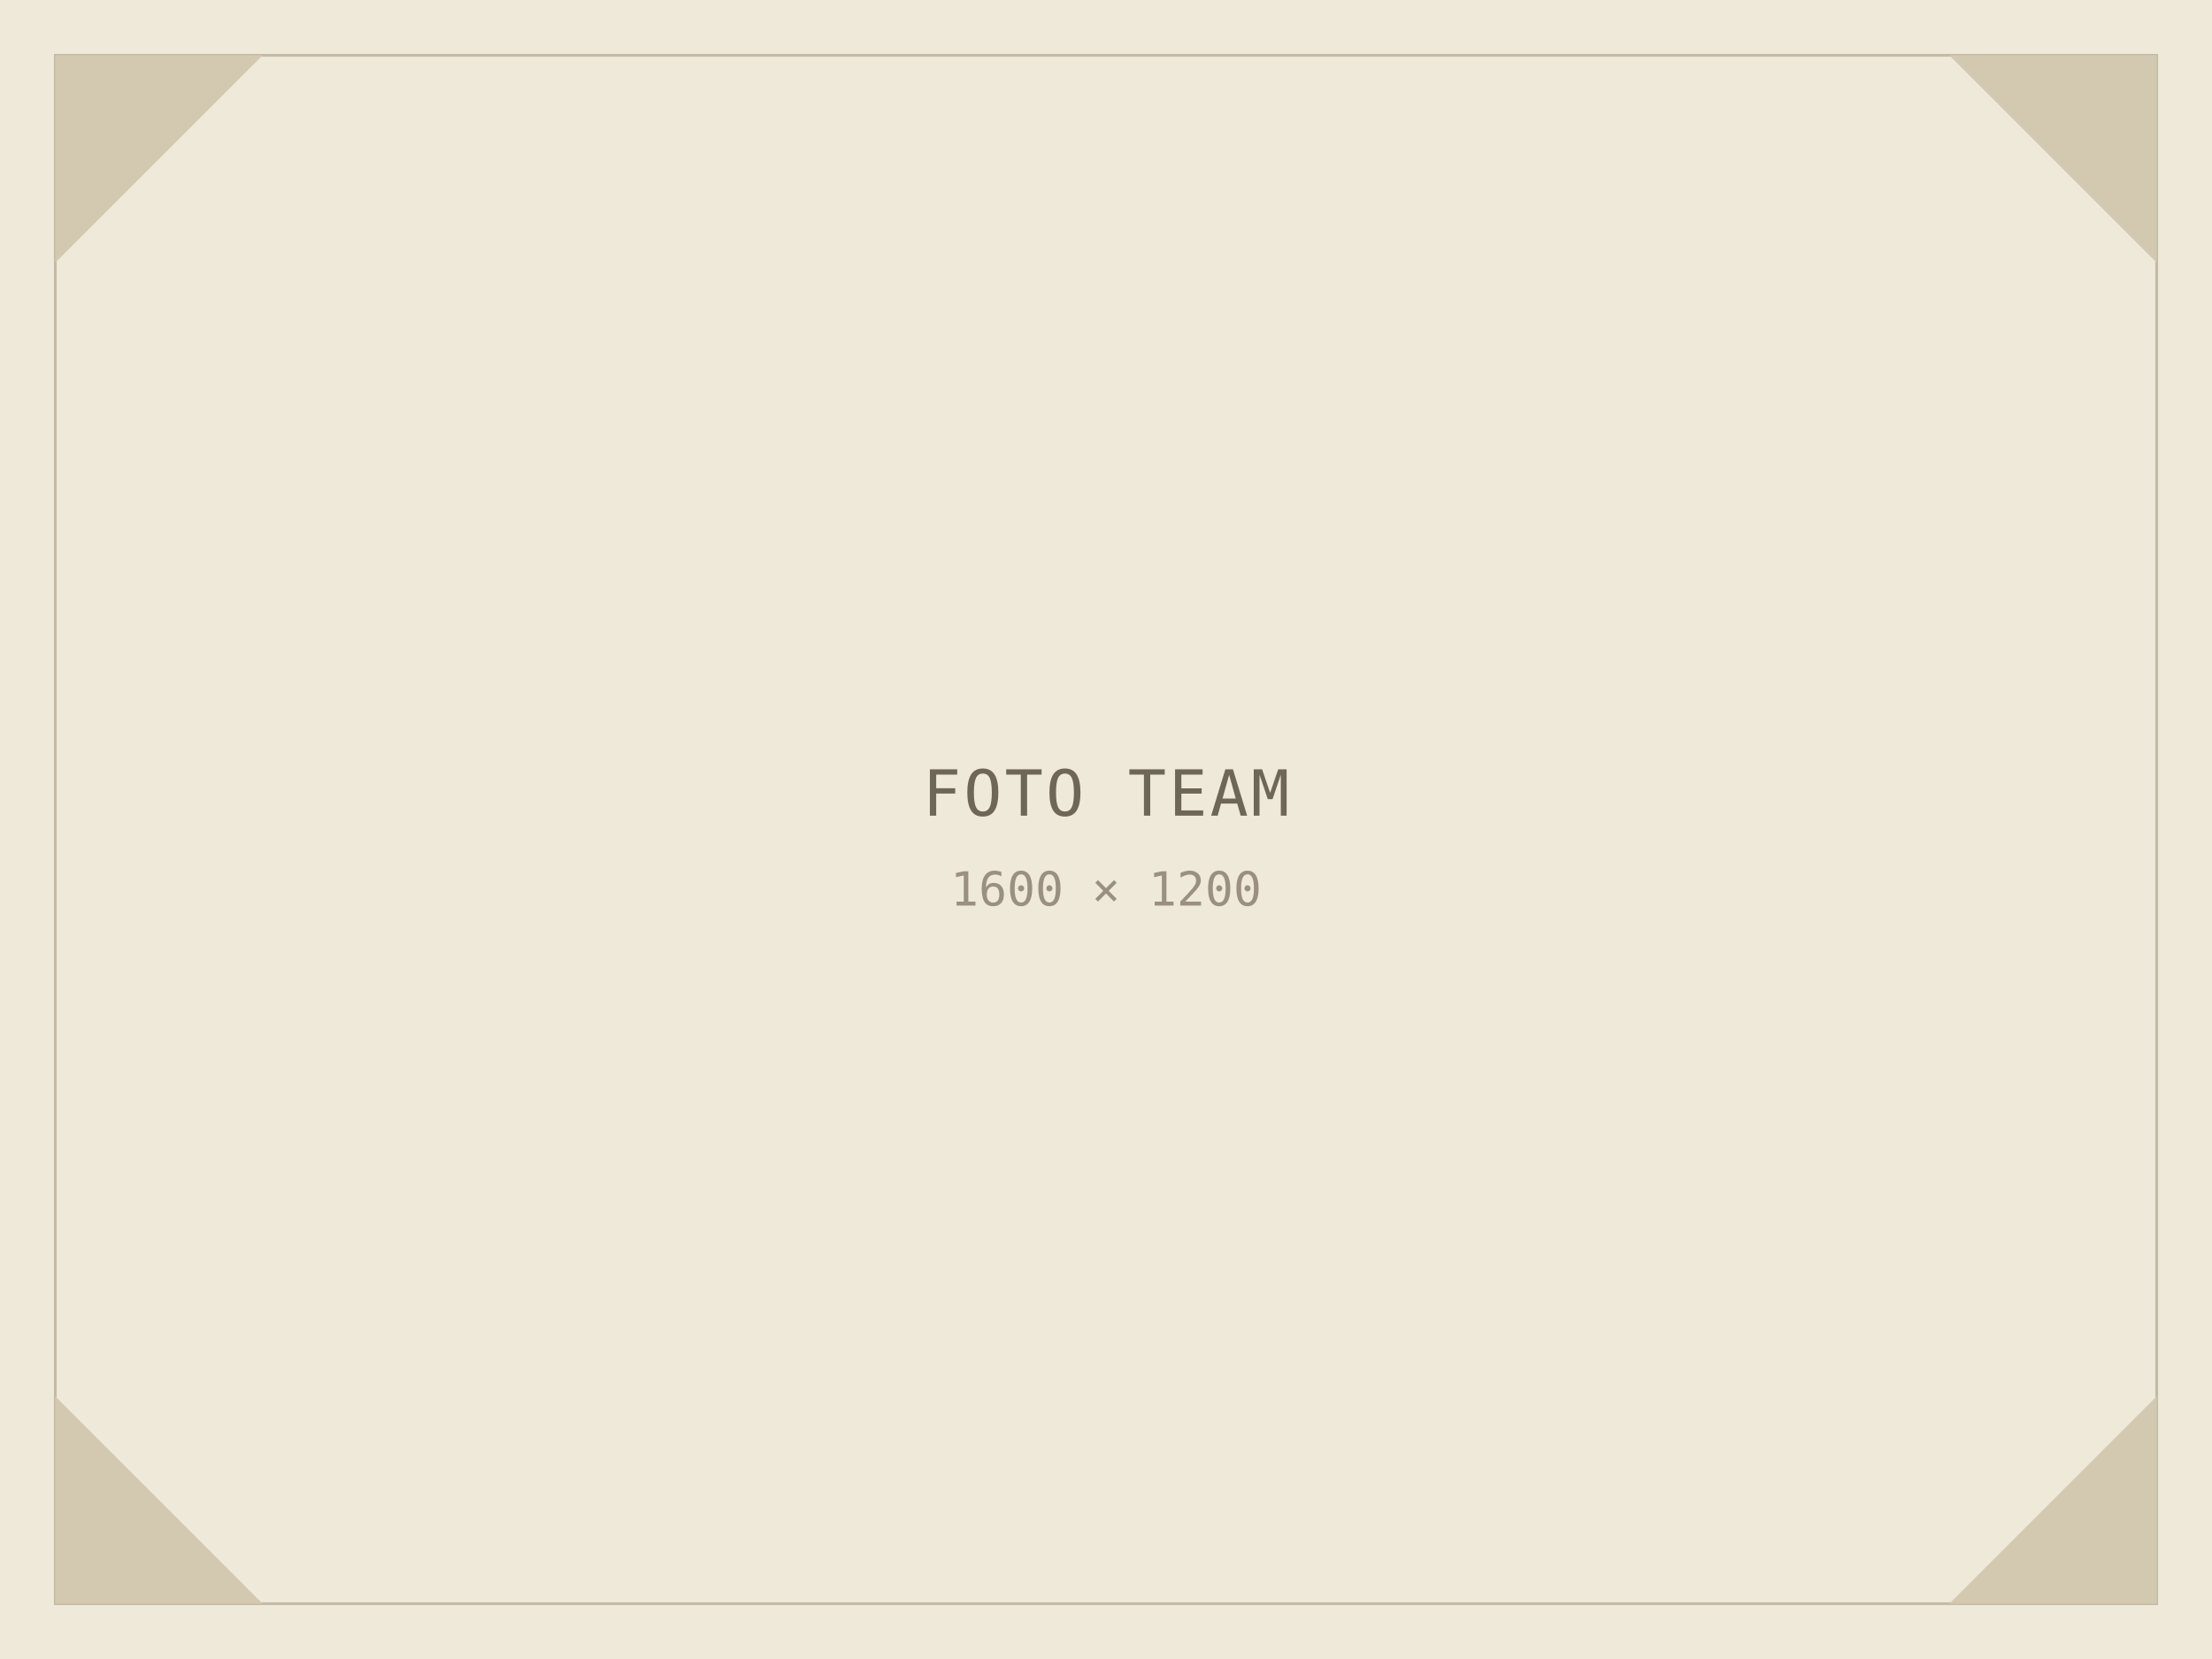
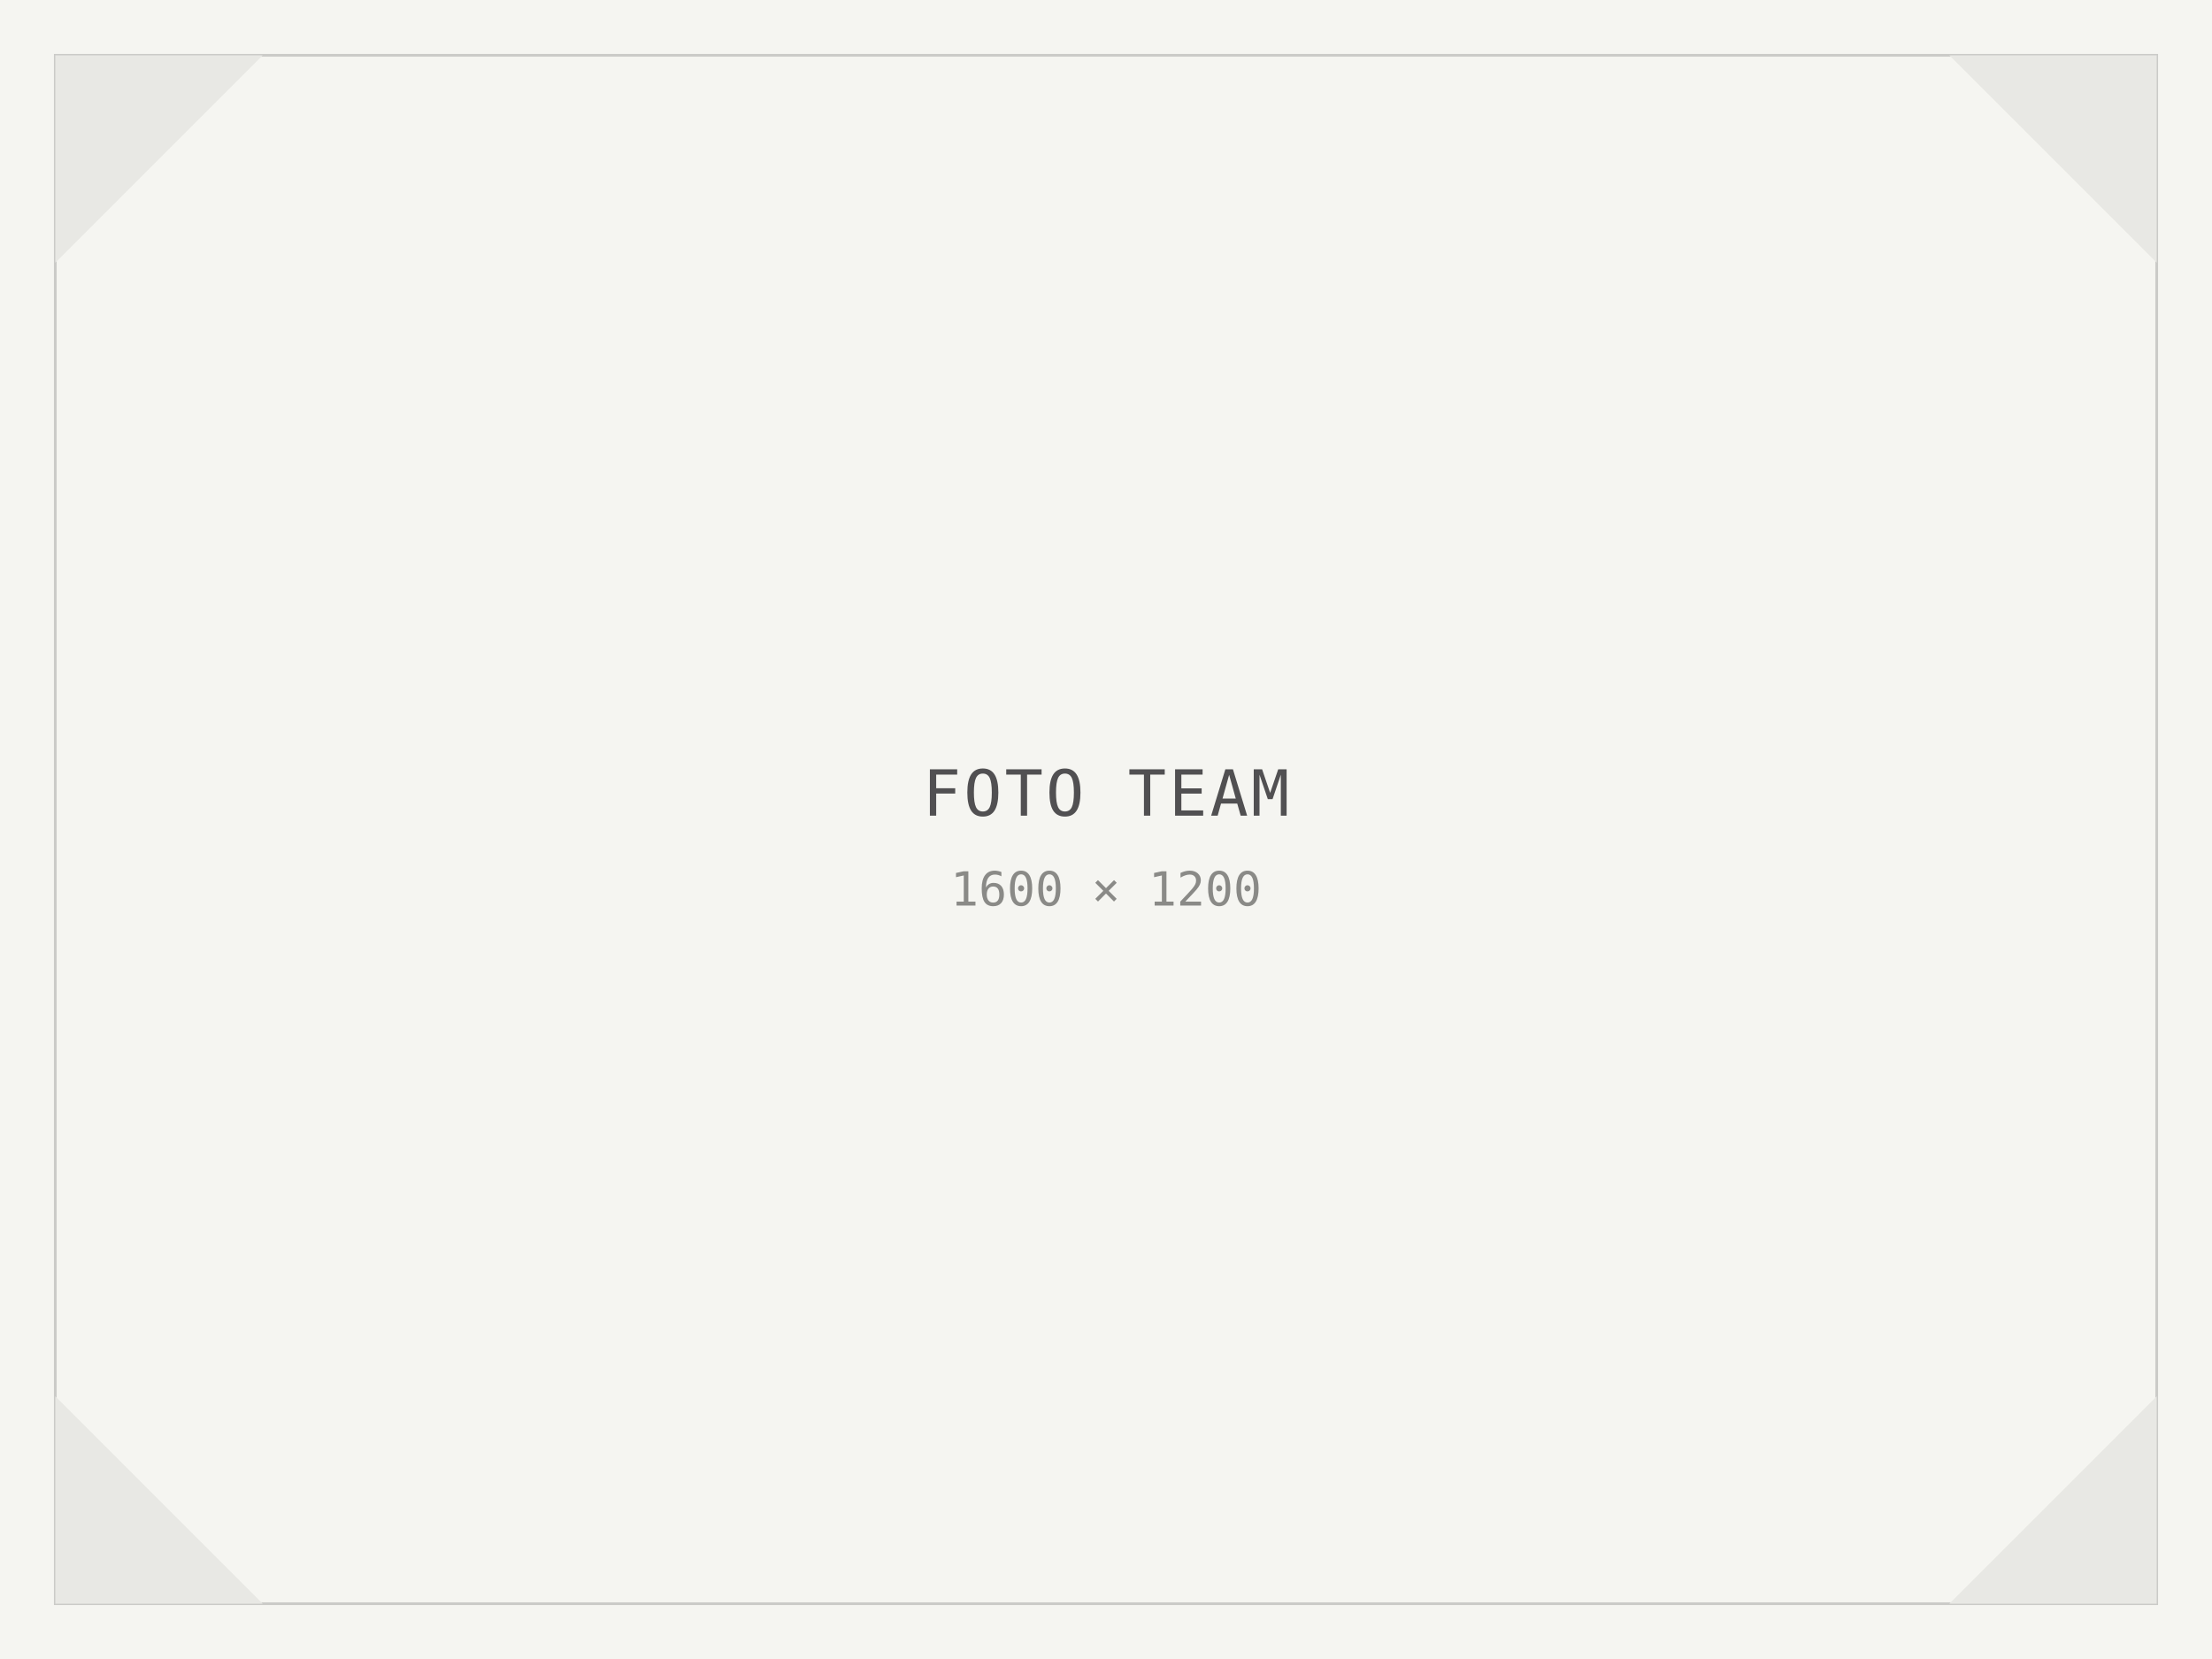
<svg xmlns="http://www.w3.org/2000/svg" viewBox="0 0 1600 1200" role="img" aria-label="Platzhalter für ein Foto des Teams">
-   <rect width="1600" height="1200" fill="#EFE9DA" />
-   <rect x="40" y="40" width="1520" height="1120" fill="none" stroke="#C3BBA6" stroke-width="2" />
-   <g fill="#D3C9B1">
+   <rect width="1600" height="1200" fill="#F5F5F1" />
+   <rect x="40" y="40" width="1520" height="1120" fill="none" stroke="#CBCBC8" stroke-width="2" />
+   <g fill="#E8E8E4">
    <path d="M40 40 h150 l-150 150 z" />
    <path d="M1560 40 v150 l-150 -150 z" />
    <path d="M40 1160 v-150 l150 150 z" />
    <path d="M1560 1160 h-150 l150 -150 z" />
  </g>
-   <g font-family="ui-monospace, Menlo, Consolas, monospace" fill="#6E6656" text-anchor="middle">
+   <g font-family="ui-monospace, Menlo, Consolas, monospace" fill="#515052" text-anchor="middle">
    <text x="800" y="590" font-size="46" letter-spacing="2">FOTO TEAM</text>
-     <text x="800" y="655" font-size="34" fill="#9A9080">1600 × 1200</text>
+     <text x="800" y="655" font-size="34" fill="#8A8A87">1600 × 1200</text>
  </g>
</svg>
